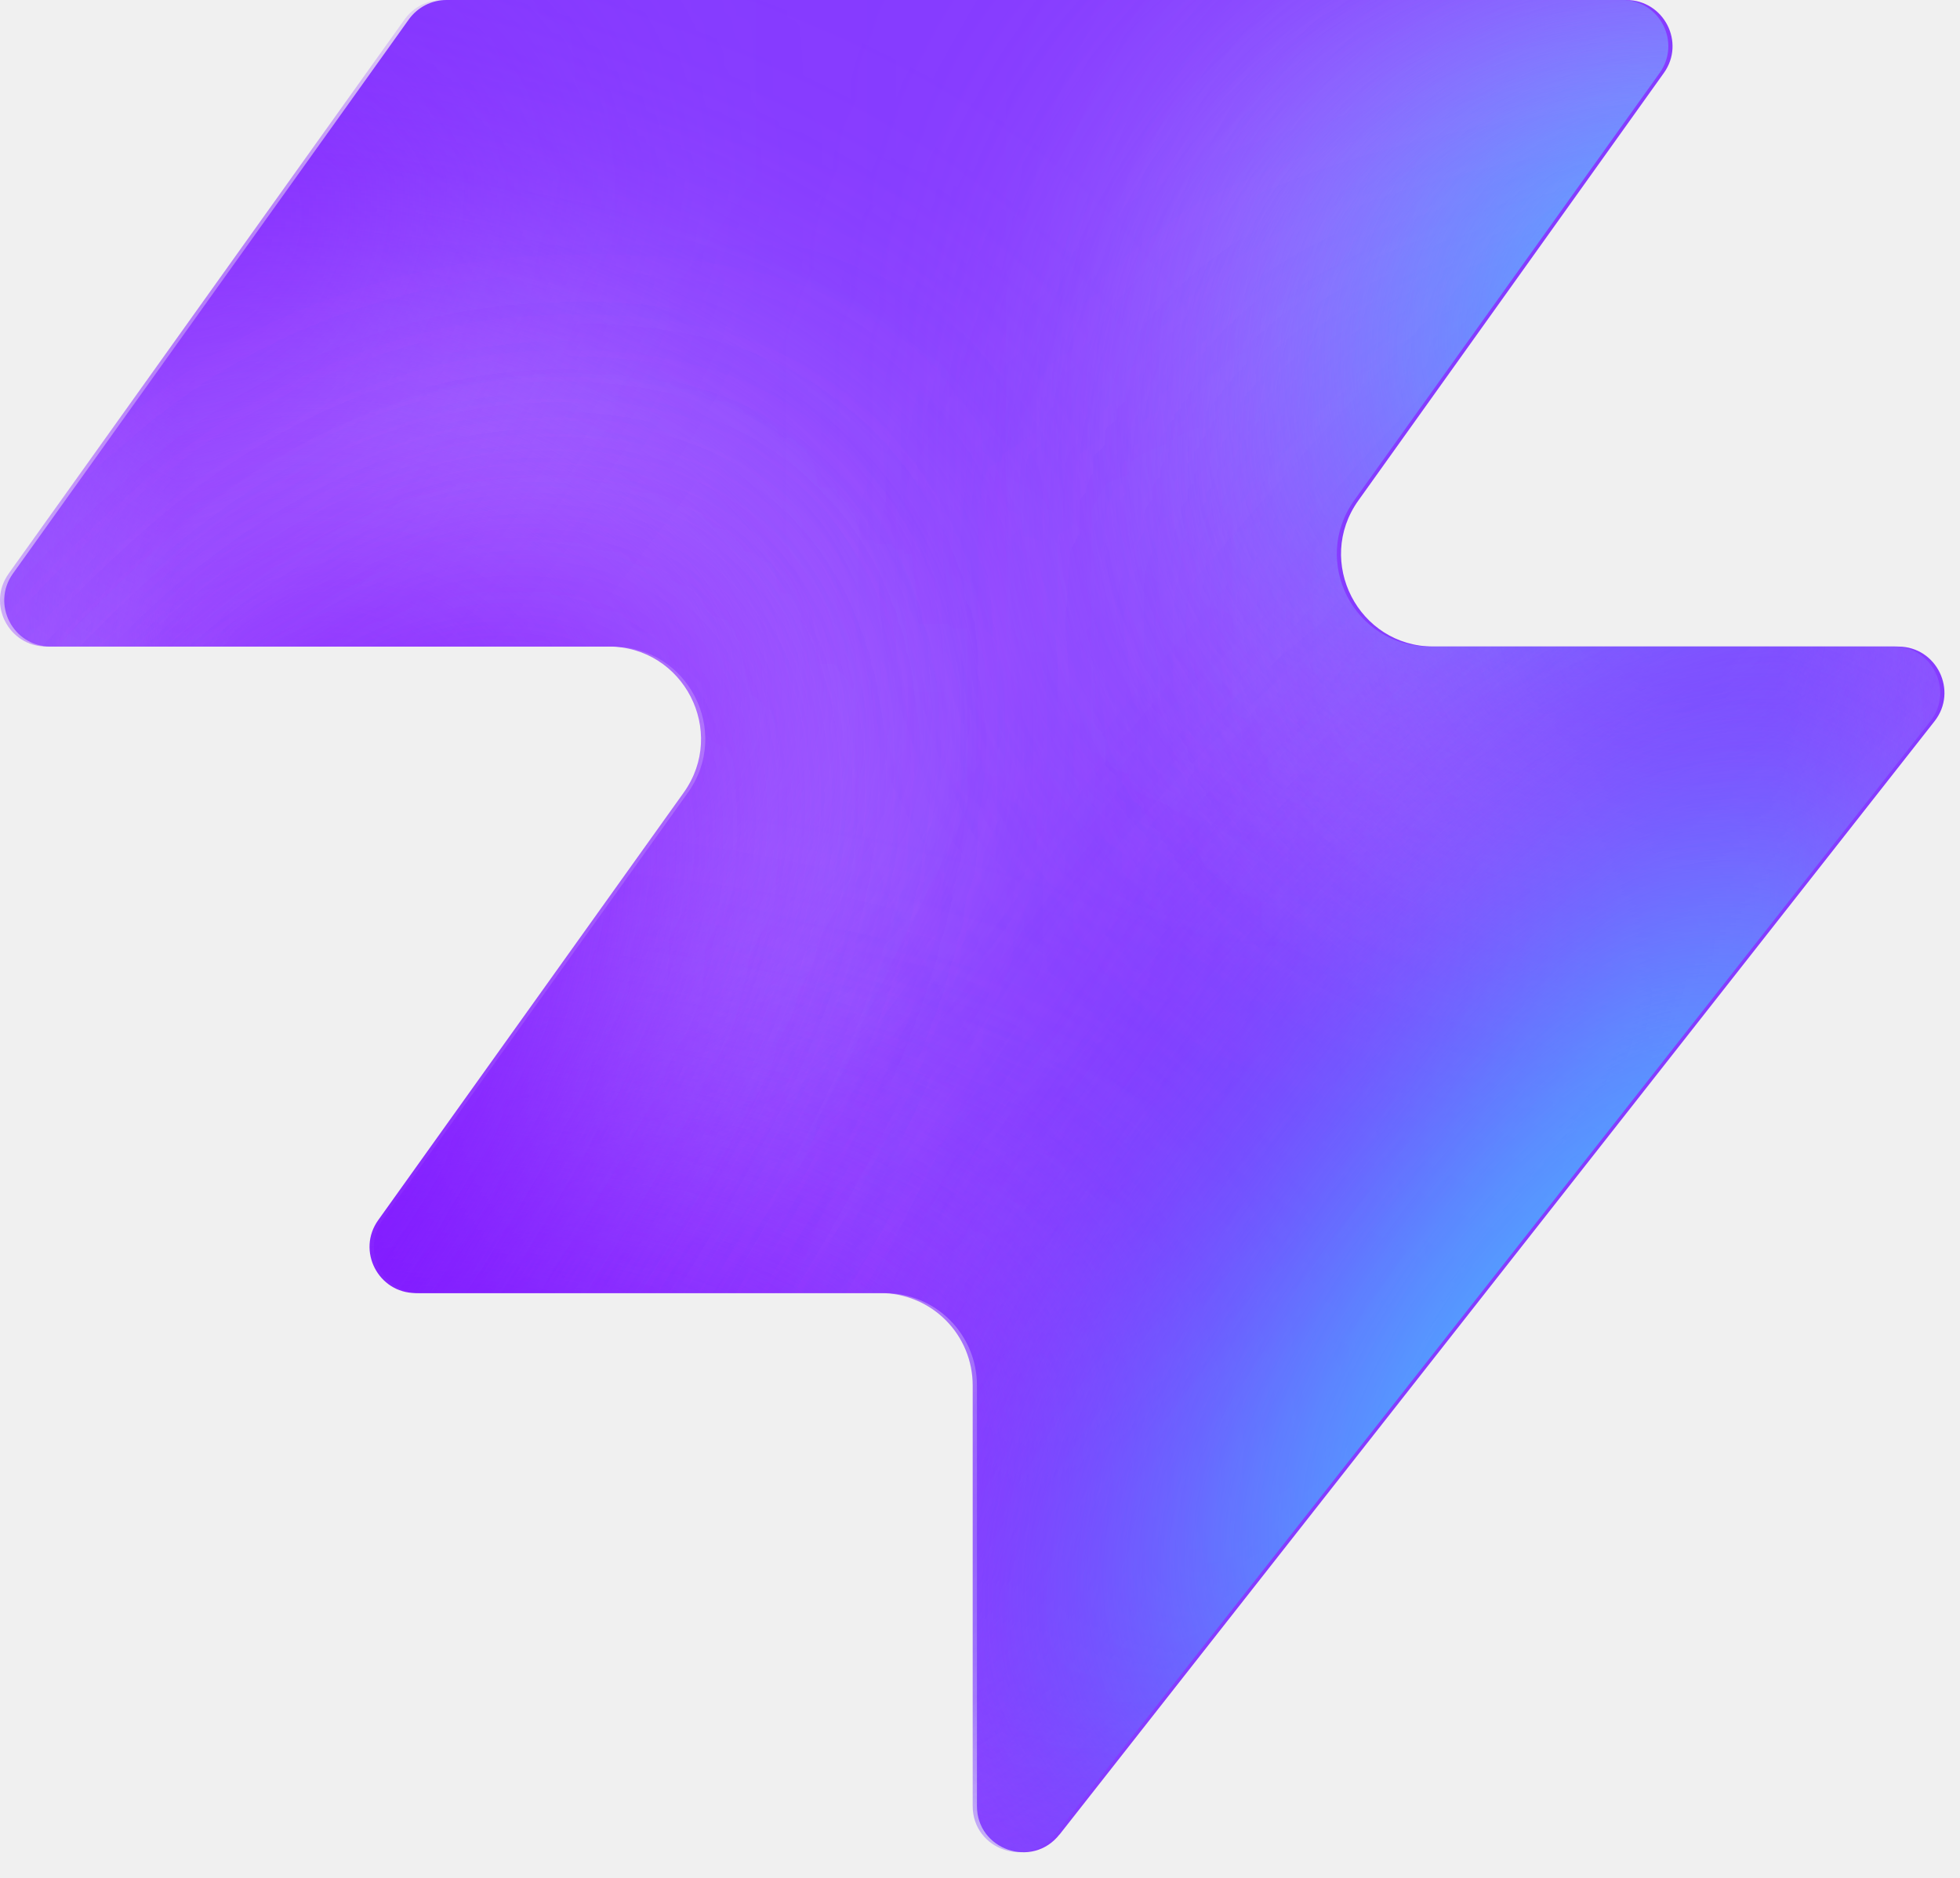
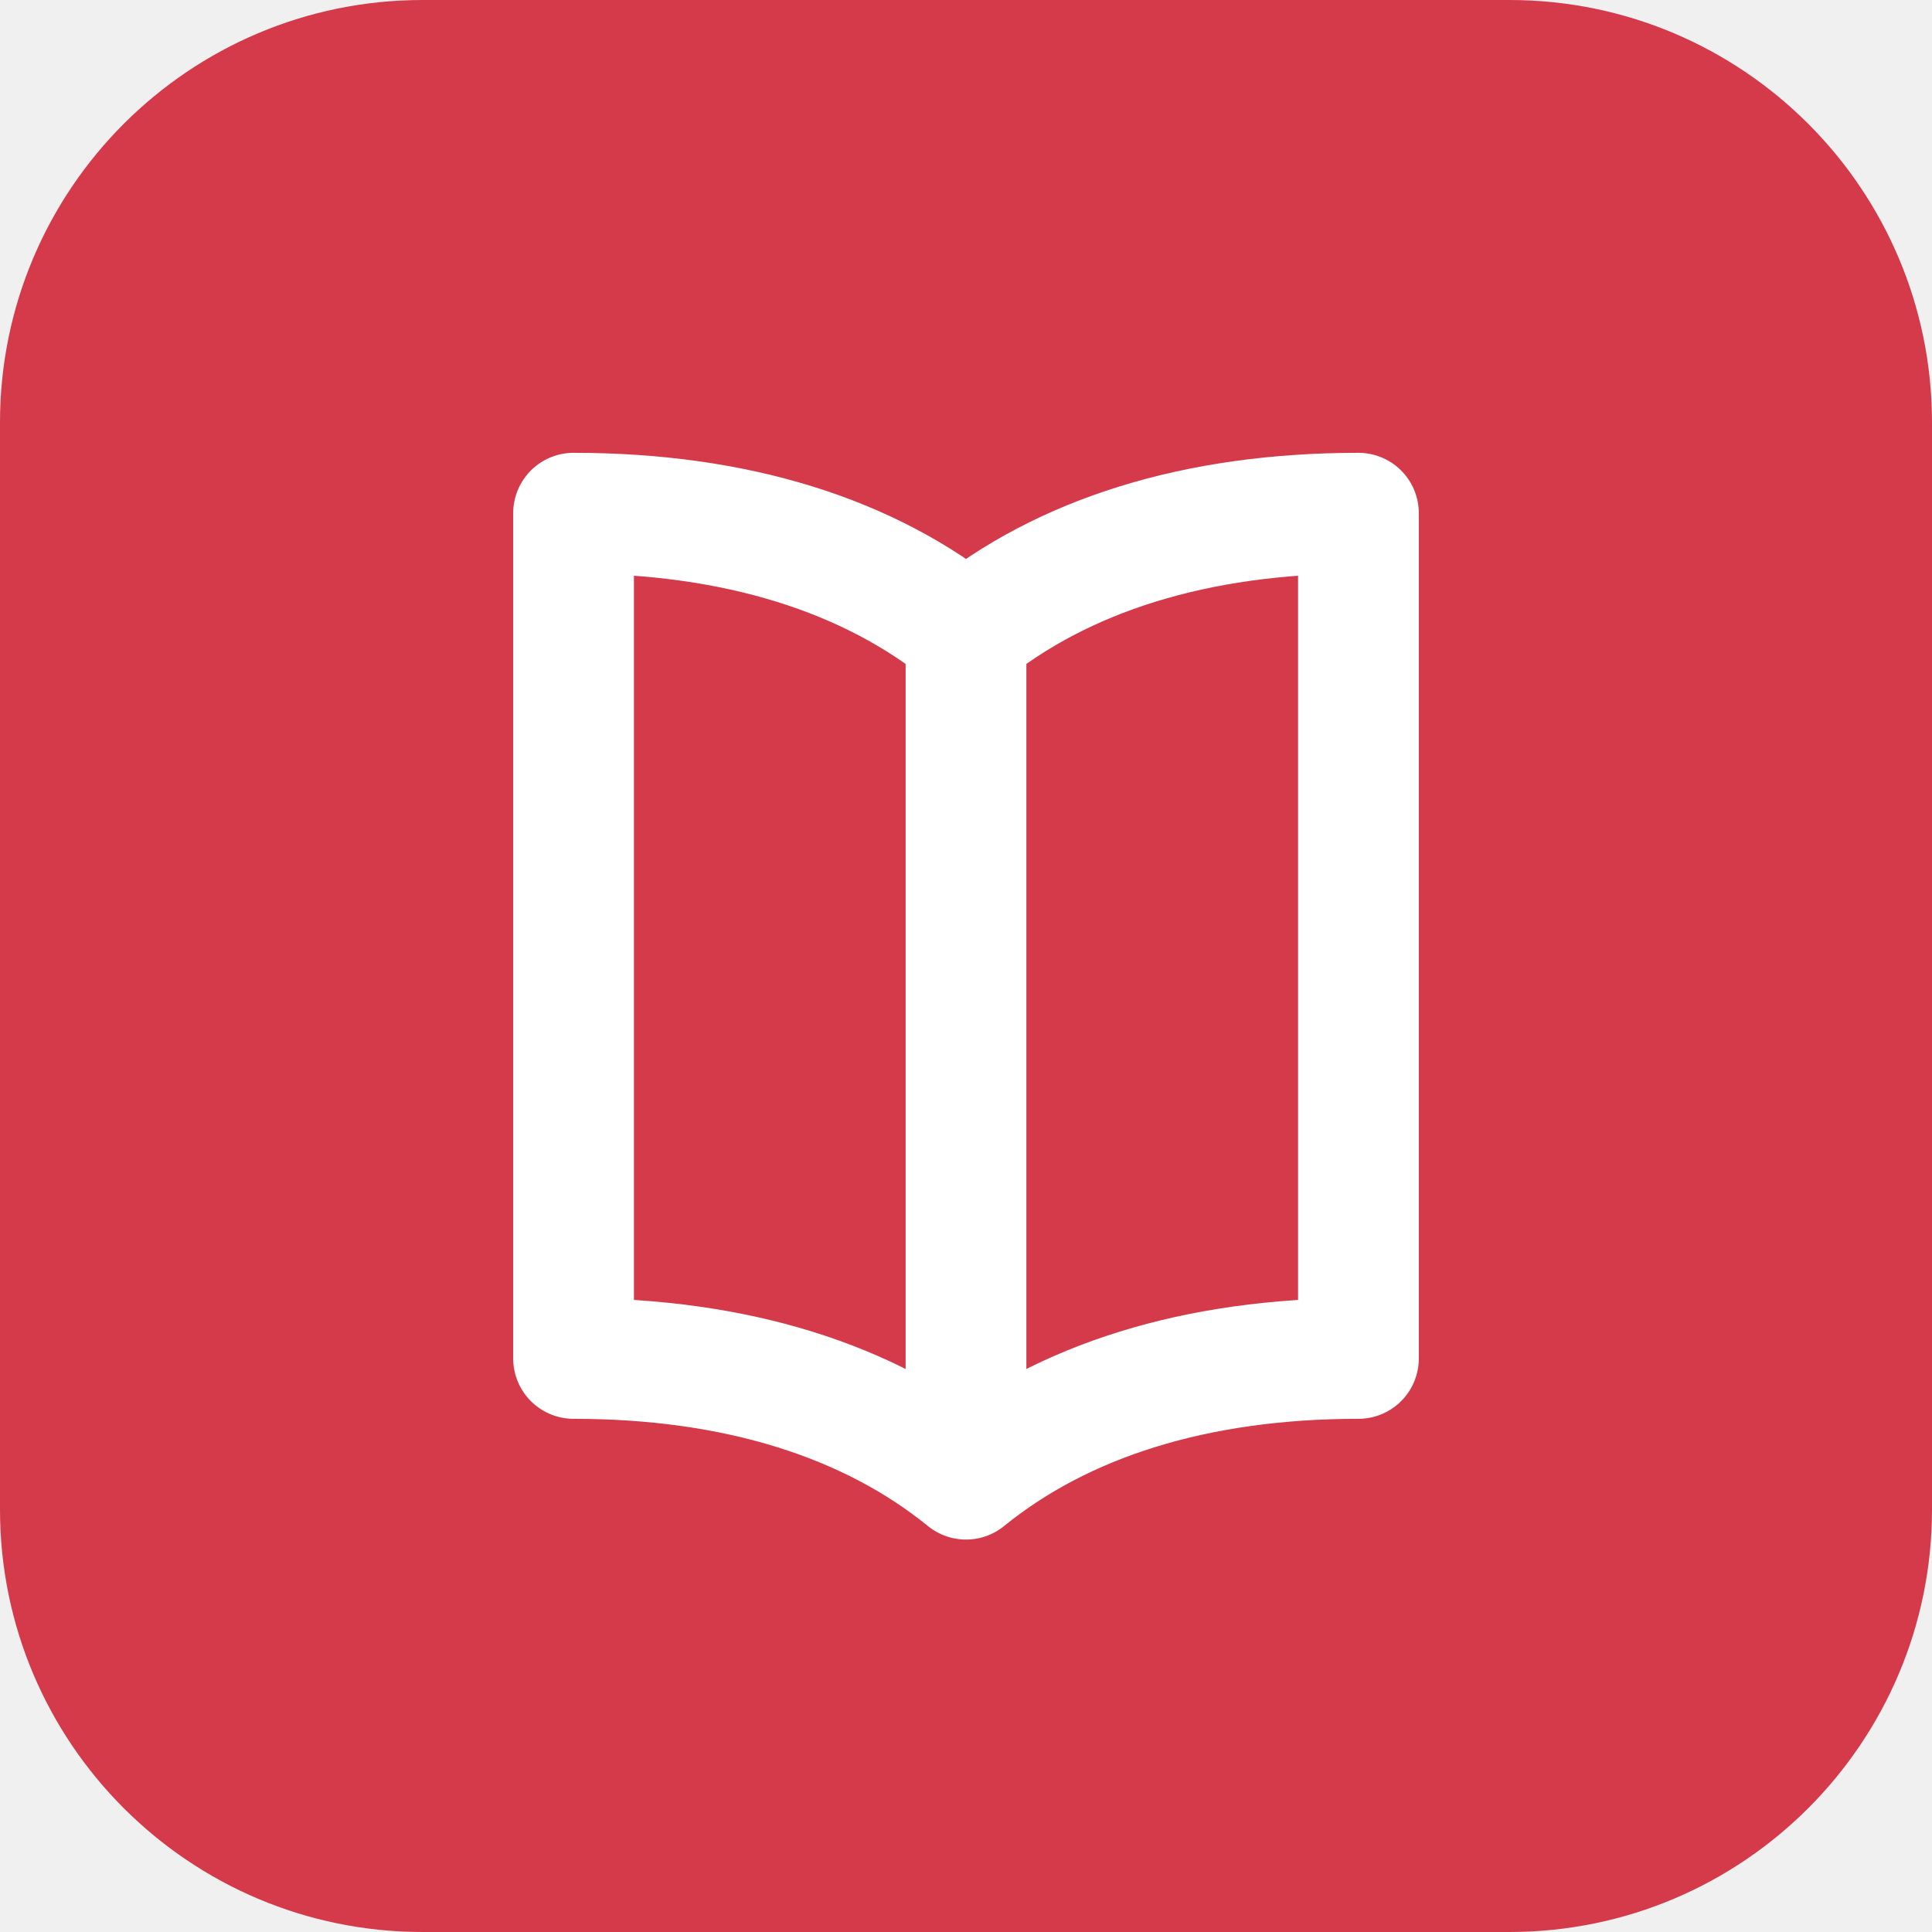
- <svg xmlns="http://www.w3.org/2000/svg" width="48" height="46" fill="none" viewBox="0 0 48 46">
-   <path fill="#863bff" d="M25.946 44.938c-.664.845-2.021.375-2.021-.698V33.937a2.26 2.26 0 0 0-2.262-2.262H10.287c-.92 0-1.456-1.04-.92-1.788l7.48-10.471c1.07-1.497 0-3.578-1.842-3.578H1.237c-.92 0-1.456-1.04-.92-1.788L10.013.474c.214-.297.556-.474.92-.474h28.894c.92 0 1.456 1.04.92 1.788l-7.48 10.471c-1.07 1.498 0 3.579 1.842 3.579h11.377c.943 0 1.473 1.088.89 1.83L25.947 44.94z" style="fill:#863bff;fill:color(display-p3 .525 .23 1);fill-opacity:1" />
-   <mask id="a" width="48" height="46" x="0" y="0" maskUnits="userSpaceOnUse" style="mask-type:alpha">
-     <path fill="#000" d="M25.842 44.938c-.664.844-2.021.375-2.021-.698V33.937a2.26 2.26 0 0 0-2.262-2.262H10.183c-.92 0-1.456-1.04-.92-1.788l7.48-10.471c1.07-1.498 0-3.579-1.842-3.579H1.133c-.92 0-1.456-1.04-.92-1.787L9.91.473c.214-.297.556-.474.92-.474h28.894c.92 0 1.456 1.04.92 1.788l-7.48 10.471c-1.07 1.498 0 3.578 1.842 3.578h11.377c.943 0 1.473 1.088.89 1.832L25.843 44.94z" style="fill:#000;fill-opacity:1" />
-   </mask>
-   <g mask="url(#a)">
-     <g filter="url(#b)">
-       <ellipse cx="5.508" cy="14.704" fill="#ede6ff" rx="5.508" ry="14.704" style="fill:#ede6ff;fill:color(display-p3 .927 .903 1);fill-opacity:1" transform="matrix(.00324 1 1 -.00324 -4.47 31.516)" />
-     </g>
-     <g filter="url(#c)">
-       <ellipse cx="10.399" cy="29.851" fill="#ede6ff" rx="10.399" ry="29.851" style="fill:#ede6ff;fill:color(display-p3 .927 .903 1);fill-opacity:1" transform="matrix(.00324 1 1 -.00324 -39.328 7.883)" />
-     </g>
-     <g filter="url(#d)">
-       <ellipse cx="5.508" cy="30.487" fill="#7e14ff" rx="5.508" ry="30.487" style="fill:#7e14ff;fill:color(display-p3 .492 .077 1);fill-opacity:1" transform="rotate(89.814 -25.913 -14.639)scale(1 -1)" />
-     </g>
-     <g filter="url(#e)">
-       <ellipse cx="5.508" cy="30.599" fill="#7e14ff" rx="5.508" ry="30.599" style="fill:#7e14ff;fill:color(display-p3 .492 .077 1);fill-opacity:1" transform="rotate(89.814 -32.644 -3.334)scale(1 -1)" />
-     </g>
-     <g filter="url(#f)">
-       <ellipse cx="5.508" cy="30.599" fill="#7e14ff" rx="5.508" ry="30.599" style="fill:#7e14ff;fill:color(display-p3 .492 .077 1);fill-opacity:1" transform="matrix(.00324 1 1 -.00324 -34.34 30.47)" />
-     </g>
-     <g filter="url(#g)">
-       <ellipse cx="14.072" cy="22.078" fill="#ede6ff" rx="14.072" ry="22.078" style="fill:#ede6ff;fill:color(display-p3 .927 .903 1);fill-opacity:1" transform="rotate(93.35 24.506 48.493)scale(-1 1)" />
-     </g>
-     <g filter="url(#h)">
-       <ellipse cx="3.47" cy="21.501" fill="#7e14ff" rx="3.47" ry="21.501" style="fill:#7e14ff;fill:color(display-p3 .492 .077 1);fill-opacity:1" transform="rotate(89.009 28.708 47.59)scale(-1 1)" />
-     </g>
-     <g filter="url(#i)">
-       <ellipse cx="3.47" cy="21.501" fill="#7e14ff" rx="3.47" ry="21.501" style="fill:#7e14ff;fill:color(display-p3 .492 .077 1);fill-opacity:1" transform="rotate(89.009 28.708 47.59)scale(-1 1)" />
-     </g>
-     <g filter="url(#j)">
-       <ellipse cx=".387" cy="8.972" fill="#7e14ff" rx="4.407" ry="29.108" style="fill:#7e14ff;fill:color(display-p3 .492 .077 1);fill-opacity:1" transform="rotate(39.51 .387 8.972)" />
-     </g>
-     <g filter="url(#k)">
-       <ellipse cx="47.523" cy="-6.092" fill="#7e14ff" rx="4.407" ry="29.108" style="fill:#7e14ff;fill:color(display-p3 .492 .077 1);fill-opacity:1" transform="rotate(37.892 47.523 -6.092)" />
-     </g>
-     <g filter="url(#l)">
-       <ellipse cx="41.412" cy="6.333" fill="#47bfff" rx="5.971" ry="9.665" style="fill:#47bfff;fill:color(display-p3 .28 .748 1);fill-opacity:1" transform="rotate(37.892 41.412 6.333)" />
-     </g>
-     <g filter="url(#m)">
-       <ellipse cx="-1.879" cy="38.332" fill="#7e14ff" rx="4.407" ry="29.108" style="fill:#7e14ff;fill:color(display-p3 .492 .077 1);fill-opacity:1" transform="rotate(37.892 -1.88 38.332)" />
-     </g>
-     <g filter="url(#n)">
-       <ellipse cx="-1.879" cy="38.332" fill="#7e14ff" rx="4.407" ry="29.108" style="fill:#7e14ff;fill:color(display-p3 .492 .077 1);fill-opacity:1" transform="rotate(37.892 -1.88 38.332)" />
-     </g>
-     <g filter="url(#o)">
-       <ellipse cx="35.651" cy="29.907" fill="#7e14ff" rx="4.407" ry="29.108" style="fill:#7e14ff;fill:color(display-p3 .492 .077 1);fill-opacity:1" transform="rotate(37.892 35.651 29.907)" />
-     </g>
-     <g filter="url(#p)">
-       <ellipse cx="38.418" cy="32.4" fill="#47bfff" rx="5.971" ry="15.297" style="fill:#47bfff;fill:color(display-p3 .28 .748 1);fill-opacity:1" transform="rotate(37.892 38.418 32.4)" />
-     </g>
-   </g>
-   <defs>
-     <filter id="b" width="60.045" height="41.654" x="-19.77" y="16.149" color-interpolation-filters="sRGB" filterUnits="userSpaceOnUse">
-       <feFlood flood-opacity="0" result="BackgroundImageFix" />
-       <feBlend in="SourceGraphic" in2="BackgroundImageFix" result="shape" />
-       <feGaussianBlur result="effect1_foregroundBlur_2002_17158" stdDeviation="7.659" />
-     </filter>
-     <filter id="c" width="90.34" height="51.437" x="-54.613" y="-7.533" color-interpolation-filters="sRGB" filterUnits="userSpaceOnUse">
-       <feFlood flood-opacity="0" result="BackgroundImageFix" />
-       <feBlend in="SourceGraphic" in2="BackgroundImageFix" result="shape" />
-       <feGaussianBlur result="effect1_foregroundBlur_2002_17158" stdDeviation="7.659" />
-     </filter>
-     <filter id="d" width="79.355" height="29.4" x="-49.64" y="2.03" color-interpolation-filters="sRGB" filterUnits="userSpaceOnUse">
-       <feFlood flood-opacity="0" result="BackgroundImageFix" />
-       <feBlend in="SourceGraphic" in2="BackgroundImageFix" result="shape" />
-       <feGaussianBlur result="effect1_foregroundBlur_2002_17158" stdDeviation="4.596" />
-     </filter>
-     <filter id="e" width="79.579" height="29.4" x="-45.045" y="20.029" color-interpolation-filters="sRGB" filterUnits="userSpaceOnUse">
-       <feFlood flood-opacity="0" result="BackgroundImageFix" />
-       <feBlend in="SourceGraphic" in2="BackgroundImageFix" result="shape" />
-       <feGaussianBlur result="effect1_foregroundBlur_2002_17158" stdDeviation="4.596" />
-     </filter>
-     <filter id="f" width="79.579" height="29.4" x="-43.513" y="21.178" color-interpolation-filters="sRGB" filterUnits="userSpaceOnUse">
-       <feFlood flood-opacity="0" result="BackgroundImageFix" />
-       <feBlend in="SourceGraphic" in2="BackgroundImageFix" result="shape" />
-       <feGaussianBlur result="effect1_foregroundBlur_2002_17158" stdDeviation="4.596" />
-     </filter>
-     <filter id="g" width="74.749" height="58.852" x="15.756" y="-17.901" color-interpolation-filters="sRGB" filterUnits="userSpaceOnUse">
-       <feFlood flood-opacity="0" result="BackgroundImageFix" />
-       <feBlend in="SourceGraphic" in2="BackgroundImageFix" result="shape" />
-       <feGaussianBlur result="effect1_foregroundBlur_2002_17158" stdDeviation="7.659" />
-     </filter>
-     <filter id="h" width="61.377" height="25.362" x="23.548" y="2.284" color-interpolation-filters="sRGB" filterUnits="userSpaceOnUse">
-       <feFlood flood-opacity="0" result="BackgroundImageFix" />
-       <feBlend in="SourceGraphic" in2="BackgroundImageFix" result="shape" />
-       <feGaussianBlur result="effect1_foregroundBlur_2002_17158" stdDeviation="4.596" />
-     </filter>
-     <filter id="i" width="61.377" height="25.362" x="23.548" y="2.284" color-interpolation-filters="sRGB" filterUnits="userSpaceOnUse">
-       <feFlood flood-opacity="0" result="BackgroundImageFix" />
-       <feBlend in="SourceGraphic" in2="BackgroundImageFix" result="shape" />
-       <feGaussianBlur result="effect1_foregroundBlur_2002_17158" stdDeviation="4.596" />
-     </filter>
-     <filter id="j" width="56.045" height="63.649" x="-27.636" y="-22.853" color-interpolation-filters="sRGB" filterUnits="userSpaceOnUse">
-       <feFlood flood-opacity="0" result="BackgroundImageFix" />
-       <feBlend in="SourceGraphic" in2="BackgroundImageFix" result="shape" />
-       <feGaussianBlur result="effect1_foregroundBlur_2002_17158" stdDeviation="4.596" />
-     </filter>
-     <filter id="k" width="54.814" height="64.646" x="20.116" y="-38.415" color-interpolation-filters="sRGB" filterUnits="userSpaceOnUse">
-       <feFlood flood-opacity="0" result="BackgroundImageFix" />
-       <feBlend in="SourceGraphic" in2="BackgroundImageFix" result="shape" />
-       <feGaussianBlur result="effect1_foregroundBlur_2002_17158" stdDeviation="4.596" />
-     </filter>
-     <filter id="l" width="33.541" height="35.313" x="24.641" y="-11.323" color-interpolation-filters="sRGB" filterUnits="userSpaceOnUse">
-       <feFlood flood-opacity="0" result="BackgroundImageFix" />
-       <feBlend in="SourceGraphic" in2="BackgroundImageFix" result="shape" />
-       <feGaussianBlur result="effect1_foregroundBlur_2002_17158" stdDeviation="4.596" />
-     </filter>
-     <filter id="m" width="54.814" height="64.646" x="-29.286" y="6.009" color-interpolation-filters="sRGB" filterUnits="userSpaceOnUse">
-       <feFlood flood-opacity="0" result="BackgroundImageFix" />
-       <feBlend in="SourceGraphic" in2="BackgroundImageFix" result="shape" />
-       <feGaussianBlur result="effect1_foregroundBlur_2002_17158" stdDeviation="4.596" />
-     </filter>
-     <filter id="n" width="54.814" height="64.646" x="-29.286" y="6.009" color-interpolation-filters="sRGB" filterUnits="userSpaceOnUse">
-       <feFlood flood-opacity="0" result="BackgroundImageFix" />
-       <feBlend in="SourceGraphic" in2="BackgroundImageFix" result="shape" />
-       <feGaussianBlur result="effect1_foregroundBlur_2002_17158" stdDeviation="4.596" />
-     </filter>
-     <filter id="o" width="54.814" height="64.646" x="8.244" y="-2.416" color-interpolation-filters="sRGB" filterUnits="userSpaceOnUse">
-       <feFlood flood-opacity="0" result="BackgroundImageFix" />
-       <feBlend in="SourceGraphic" in2="BackgroundImageFix" result="shape" />
-       <feGaussianBlur result="effect1_foregroundBlur_2002_17158" stdDeviation="4.596" />
-     </filter>
-     <filter id="p" width="39.409" height="43.623" x="18.713" y="10.588" color-interpolation-filters="sRGB" filterUnits="userSpaceOnUse">
-       <feFlood flood-opacity="0" result="BackgroundImageFix" />
-       <feBlend in="SourceGraphic" in2="BackgroundImageFix" result="shape" />
-       <feGaussianBlur result="effect1_foregroundBlur_2002_17158" stdDeviation="4.596" />
-     </filter>
-   </defs>
+ <svg xmlns="http://www.w3.org/2000/svg" viewBox="0 0 32 32">
+   <rect width="32" height="32" rx="7" fill="#D43A4A" />
+   <path d="M16 10.5c-1.6-1.3-3.8-2-6.5-2v14c2.7 0 4.9.7 6.5 2 1.6-1.3 3.8-2 6.5-2v-14c-2.7 0-4.9.7-6.5 2Zm0 0v14" fill="none" stroke="#fff" stroke-width="2" stroke-linejoin="round" />
</svg>
